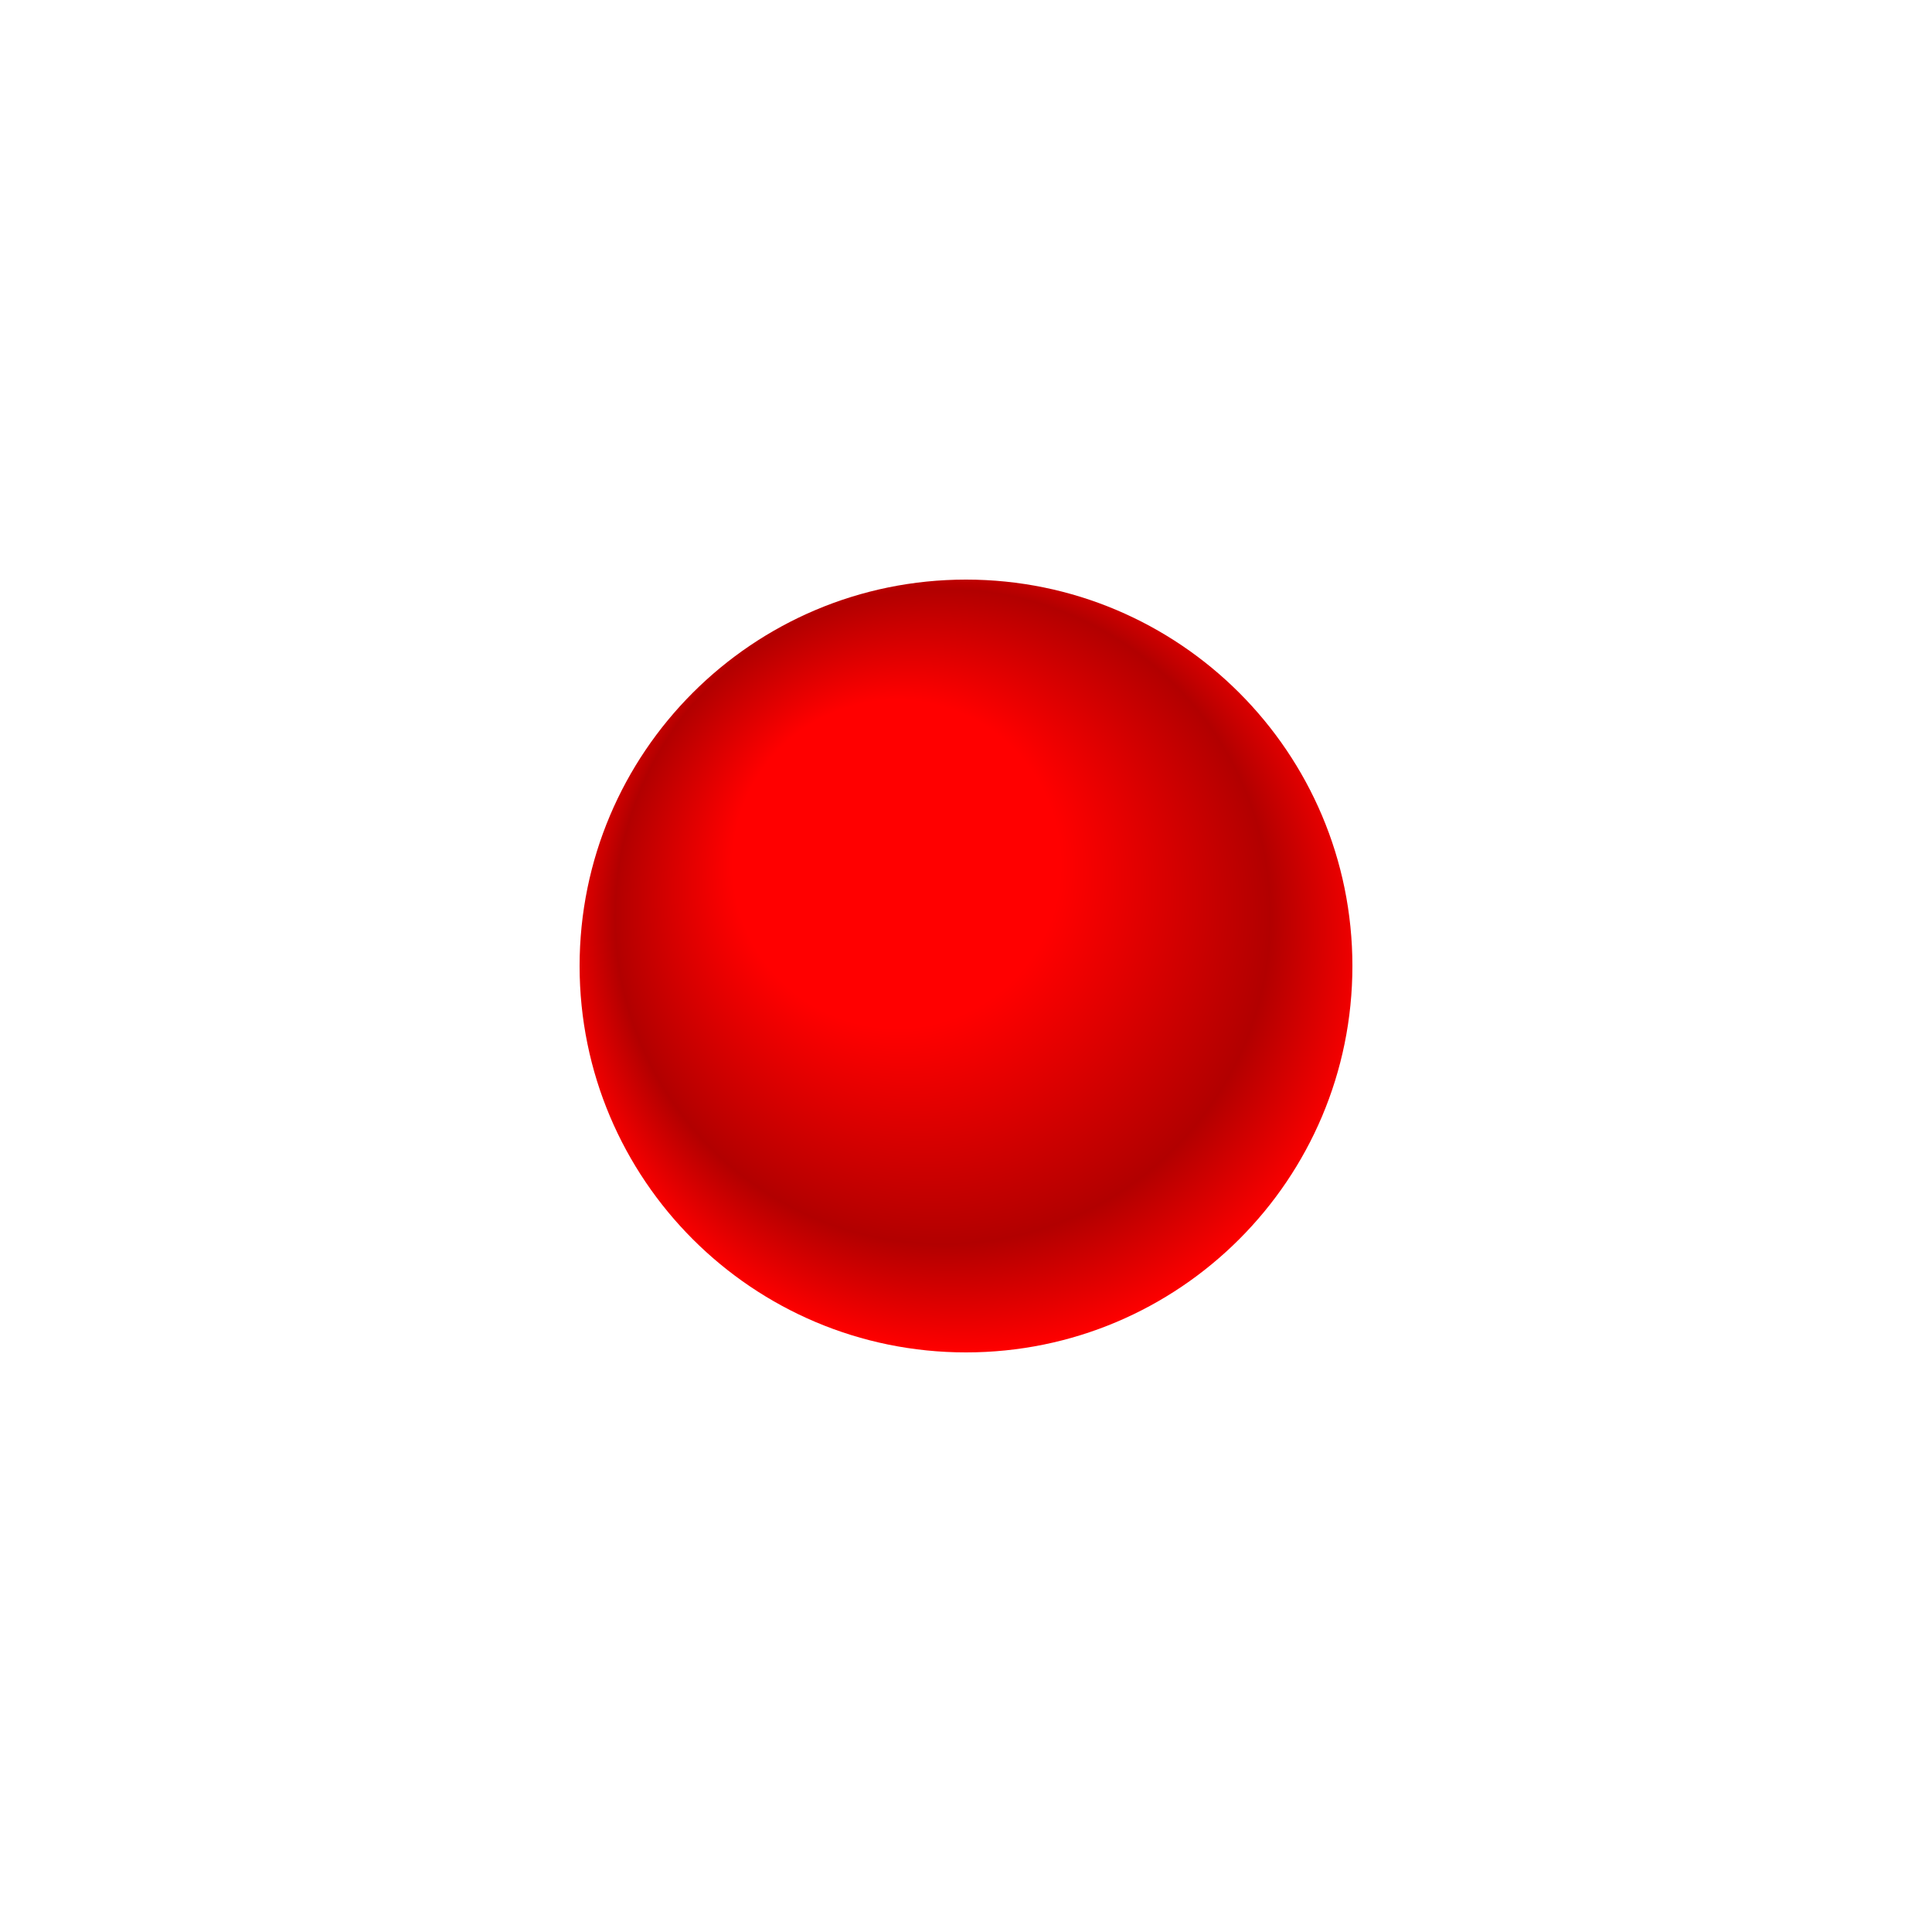
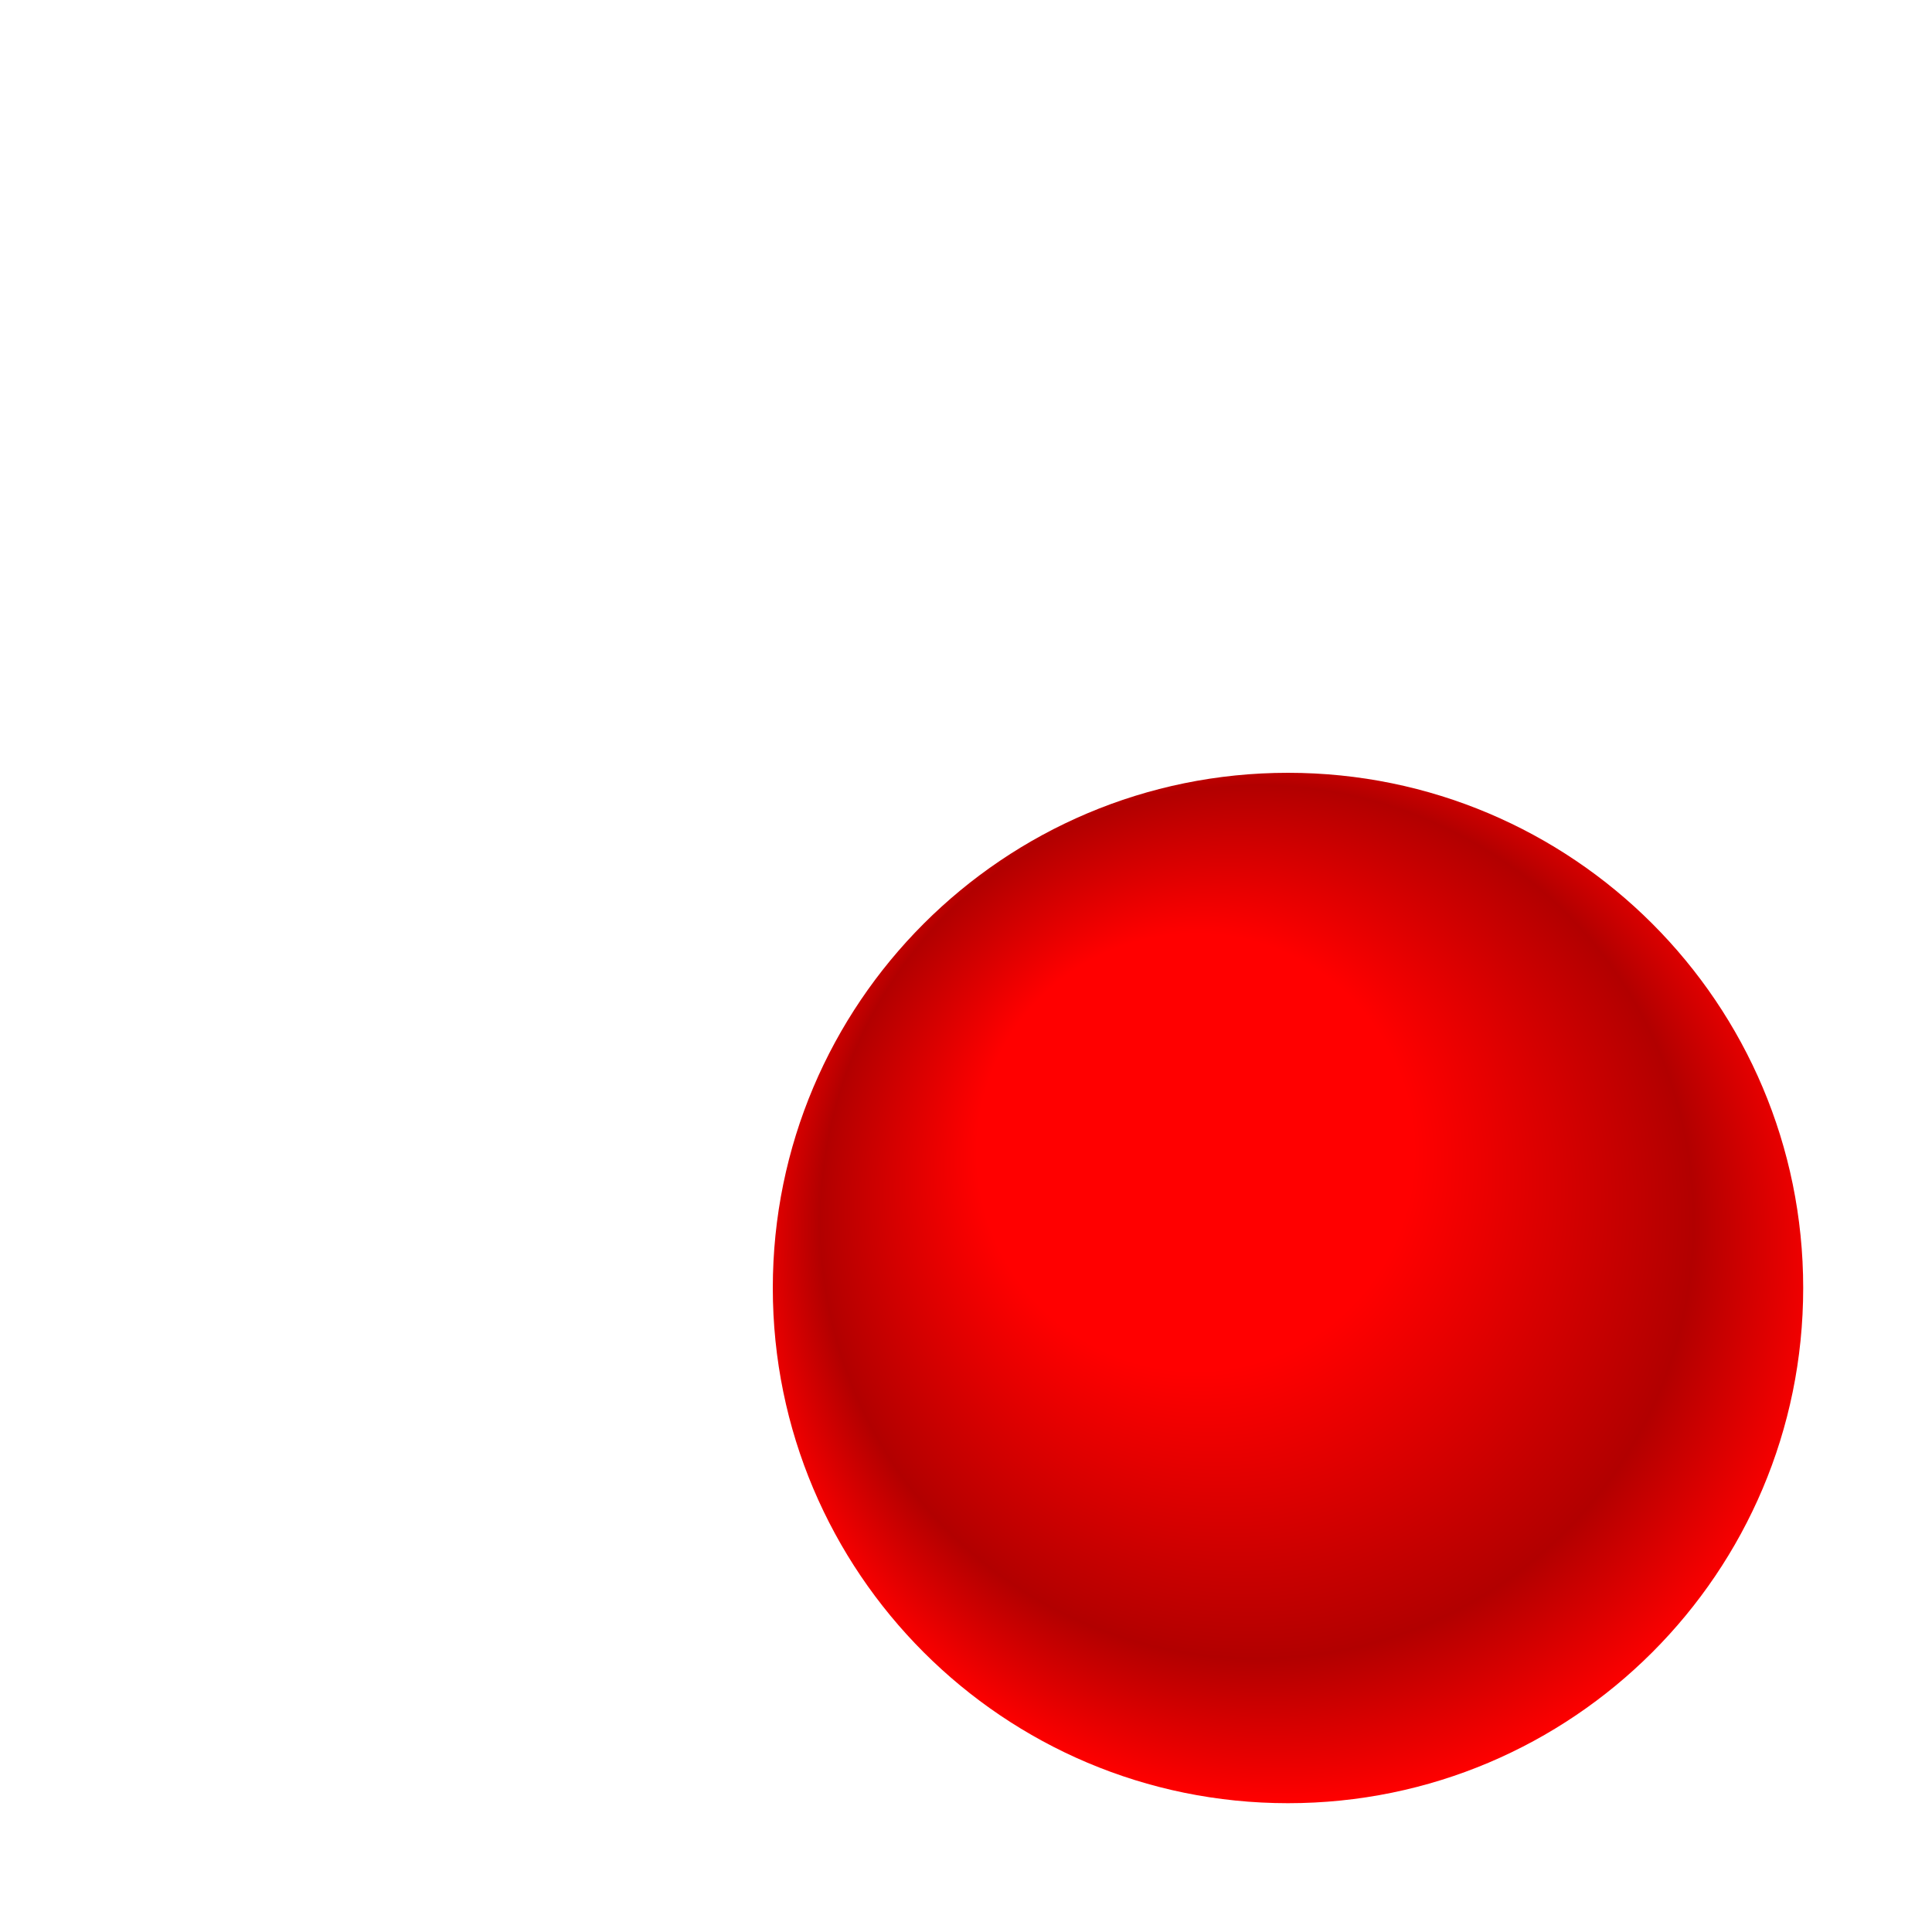
- <svg xmlns="http://www.w3.org/2000/svg" x="0px" y="0px" width="24.971px" height="24.971px" viewBox="0 0 32 32" xml:space="preserve" id="svg3203" version="1.1">
+ <svg xmlns="http://www.w3.org/2000/svg" x="0px" y="0px" width="19px" height="19px" viewBox="0 0 24 24" xml:space="preserve" id="svg3203" version="1.1">
  <style type="text/css" id="style3205" />
  <defs id="defs3207">
    <radialGradient id="grad" cx="16" cy="15.04" r="16.96" fx="11.2" fy="9.6" gradientUnits="userSpaceOnUse">
      <stop stop-color="#ff0000" offset="0%" id="stop3210" />
      <stop stop-color="#ff0000" offset="40%" id="stop3212" />
      <stop stop-color="#b20000" offset="80%" id="stop3214" />
      <stop stop-color="#ff0000" offset="100%" id="stop3216" />
    </radialGradient>
  </defs>
  <g id="g3218" transform="matrix(0.4,0,0,0.4,9.6,9.6)">
    <circle cx="16" cy="16" r="16" id="circle3220" d="M 32,16 C 32,24.837 24.837,32 16,32 7.163,32 0,24.837 0,16 0,7.163 7.163,0 16,0 24.837,0 32,7.163 32,16 z" style="fill:url(#grad)" />
    <text class="shadow" x="16" y="16" dy="-2.0773526e-28" id="text3222" style="text-anchor:middle" />
-     <text x="16" y="16" dy="-2.0773526e-28" id="text3224" style="text-anchor:middle" />
  </g>
</svg>
